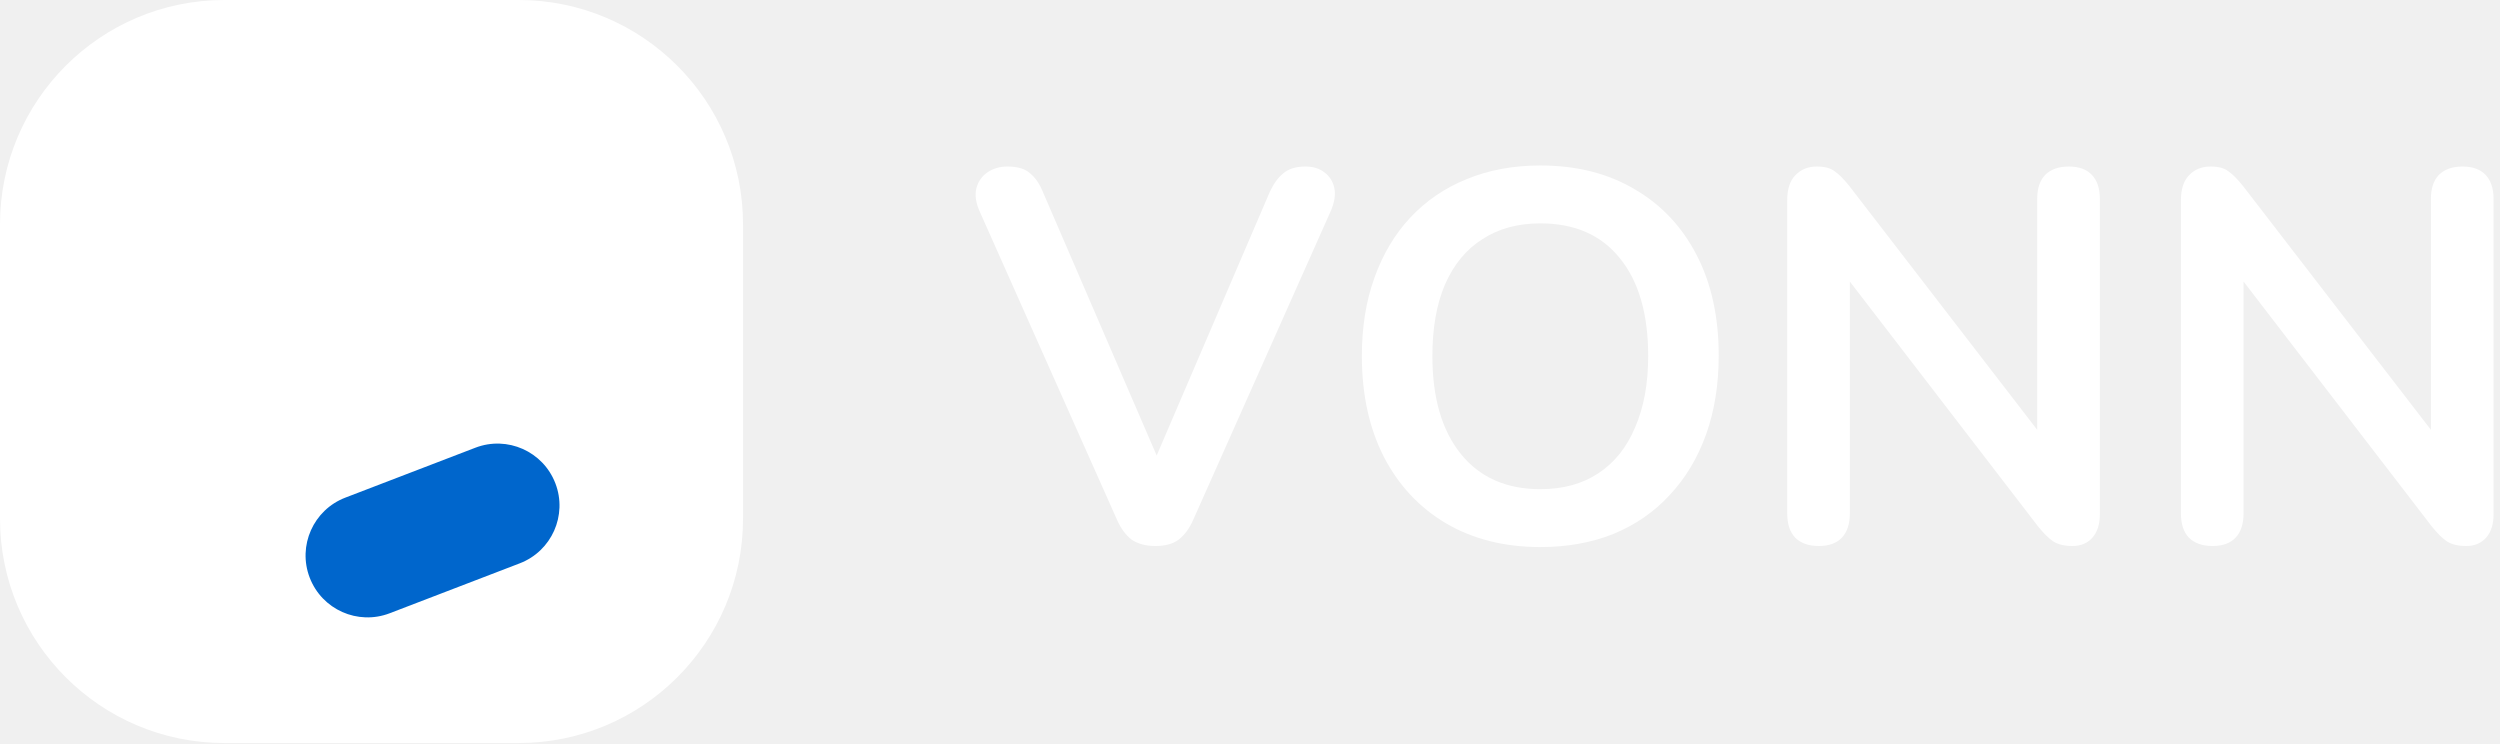
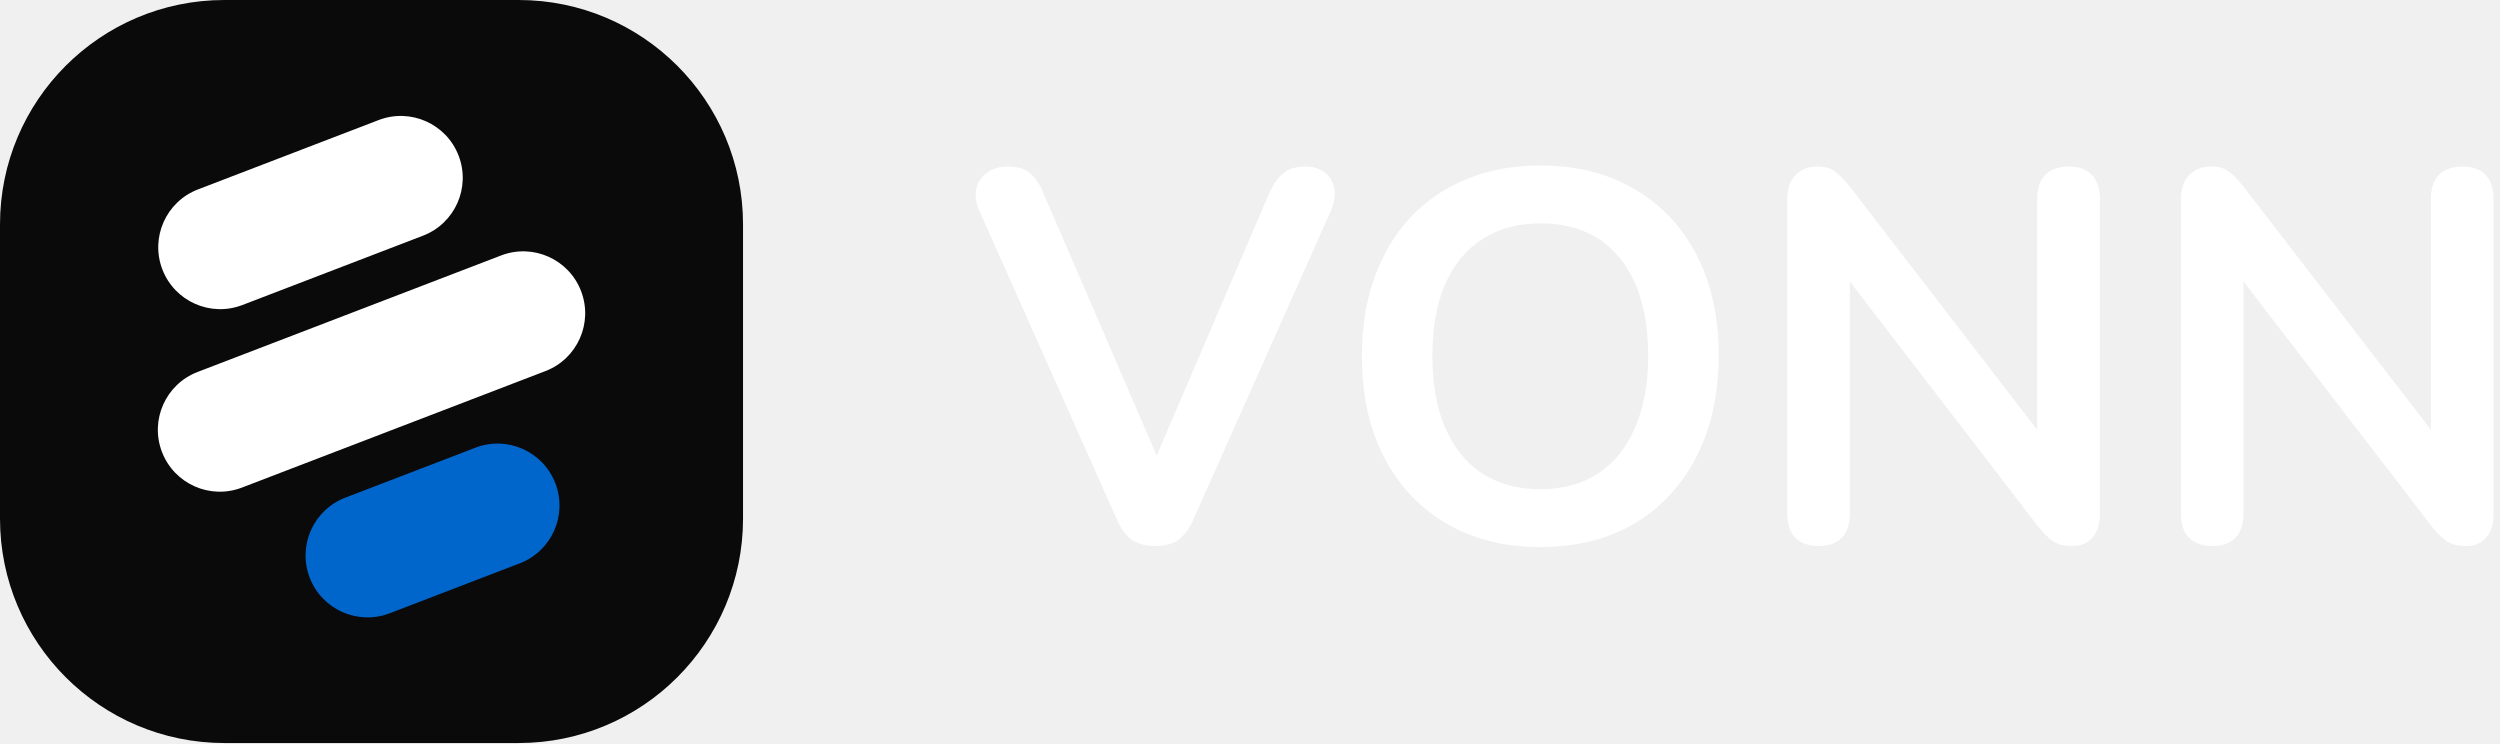
<svg xmlns="http://www.w3.org/2000/svg" width="323" height="96" viewBox="0 0 323 96" fill="none">
-   <path d="M67 0H29C12.984 0 0 12.984 0 29V67C0 83.016 12.984 96 29 96H67C83.016 96 96 83.016 96 67V29C96 12.984 83.016 0 67 0Z" fill="#FFFFFF" />
+   <path d="M67 0H29C12.984 0 0 12.984 0 29V67C0 83.016 12.984 96 29 96H67C83.016 96 96 83.016 96 67V29C96 12.984 83.016 0 67 0Z" fill="#0A0A0A" />
  <path d="M48.919 15.513L25.579 24.472C21.454 26.056 19.394 30.683 20.977 34.808C22.561 38.933 27.188 40.993 31.313 39.41L54.653 30.45C58.777 28.867 60.838 24.239 59.254 20.115C57.671 15.99 53.044 13.93 48.919 15.513Z" fill="white" />
  <path d="M64.738 33.006L25.528 48.057C21.403 49.641 19.343 54.268 20.926 58.393C22.509 62.517 27.137 64.578 31.262 62.994L70.472 47.943C74.597 46.359 76.657 41.732 75.074 37.607C73.49 33.483 68.863 31.422 64.738 33.006Z" fill="white" />
  <path d="M61.419 57.845L44.615 64.295C40.49 65.879 38.43 70.506 40.013 74.631C41.597 78.756 46.224 80.816 50.349 79.233L67.153 72.782C71.278 71.199 73.338 66.571 71.755 62.447C70.172 58.322 65.544 56.261 61.419 57.845Z" fill="#0066CC" />
  <path d="M149.276 70.544C148.052 70.544 147.032 70.272 146.216 69.728C145.445 69.139 144.811 68.277 144.312 67.144L126.564 27.296C126.065 26.163 125.929 25.165 126.156 24.304C126.383 23.443 126.859 22.763 127.584 22.264C128.309 21.765 129.171 21.516 130.168 21.516C131.483 21.516 132.457 21.811 133.092 22.4C133.772 22.944 134.339 23.783 134.792 24.916L150.908 62.248H147.984L164.032 24.848C164.531 23.76 165.12 22.944 165.8 22.4C166.48 21.811 167.432 21.516 168.656 21.516C169.653 21.516 170.469 21.765 171.104 22.264C171.784 22.763 172.215 23.443 172.396 24.304C172.577 25.165 172.419 26.163 171.92 27.296L154.172 67.144C153.673 68.277 153.039 69.139 152.268 69.728C151.543 70.272 150.545 70.544 149.276 70.544Z" fill="#FFFFFF" />
  <path d="M199.005 70.68C194.381 70.68 190.324 69.66 186.833 67.62C183.388 65.58 180.713 62.724 178.809 59.052C176.905 55.335 175.953 50.983 175.953 45.996C175.953 42.233 176.497 38.856 177.585 35.864C178.673 32.827 180.215 30.243 182.209 28.112C184.249 25.936 186.675 24.281 189.485 23.148C192.341 21.969 195.515 21.38 199.005 21.38C203.675 21.38 207.732 22.4 211.177 24.44C214.623 26.435 217.297 29.268 219.201 32.94C221.105 36.612 222.057 40.941 222.057 45.928C222.057 49.691 221.513 53.091 220.425 56.128C219.337 59.165 217.773 61.772 215.733 63.948C213.739 66.124 211.313 67.801 208.457 68.98C205.647 70.113 202.496 70.68 199.005 70.68ZM199.005 63.2C201.952 63.2 204.445 62.52 206.485 61.16C208.571 59.8 210.157 57.828 211.245 55.244C212.379 52.66 212.945 49.577 212.945 45.996C212.945 40.556 211.721 36.34 209.273 33.348C206.871 30.356 203.448 28.86 199.005 28.86C196.104 28.86 193.611 29.54 191.525 30.9C189.44 32.215 187.831 34.164 186.697 36.748C185.609 39.287 185.065 42.369 185.065 45.996C185.065 51.391 186.289 55.607 188.737 58.644C191.185 61.681 194.608 63.2 199.005 63.2Z" fill="#FFFFFF" />
  <path d="M234.988 70.544C233.673 70.544 232.653 70.181 231.928 69.456C231.248 68.731 230.908 67.688 230.908 66.328V25.868C230.908 24.463 231.248 23.397 231.928 22.672C232.653 21.901 233.583 21.516 234.716 21.516C235.759 21.516 236.529 21.72 237.028 22.128C237.572 22.491 238.207 23.125 238.932 24.032L264.976 57.828H263.208V25.664C263.208 24.349 263.548 23.329 264.228 22.604C264.953 21.879 265.973 21.516 267.288 21.516C268.603 21.516 269.6 21.879 270.28 22.604C270.96 23.329 271.3 24.349 271.3 25.664V66.464C271.3 67.733 270.983 68.731 270.348 69.456C269.713 70.181 268.852 70.544 267.764 70.544C266.721 70.544 265.883 70.34 265.248 69.932C264.659 69.524 264.001 68.867 263.276 67.96L237.3 34.164H239V66.328C239 67.688 238.66 68.731 237.98 69.456C237.3 70.181 236.303 70.544 234.988 70.544Z" fill="#FFFFFF" />
  <path d="M285.855 70.544C284.54 70.544 283.52 70.181 282.795 69.456C282.115 68.731 281.775 67.688 281.775 66.328V25.868C281.775 24.463 282.115 23.397 282.795 22.672C283.52 21.901 284.45 21.516 285.583 21.516C286.626 21.516 287.396 21.72 287.895 22.128C288.439 22.491 289.074 23.125 289.799 24.032L315.843 57.828H314.075V25.664C314.075 24.349 314.415 23.329 315.095 22.604C315.82 21.879 316.84 21.516 318.155 21.516C319.47 21.516 320.467 21.879 321.147 22.604C321.827 23.329 322.167 24.349 322.167 25.664V66.464C322.167 67.733 321.85 68.731 321.215 69.456C320.58 70.181 319.719 70.544 318.631 70.544C317.588 70.544 316.75 70.34 316.115 69.932C315.526 69.524 314.868 68.867 314.143 67.96L288.167 34.164H289.867V66.328C289.867 67.688 289.527 68.731 288.847 69.456C288.167 70.181 287.17 70.544 285.855 70.544Z" fill="#FFFFFF" />
</svg>
